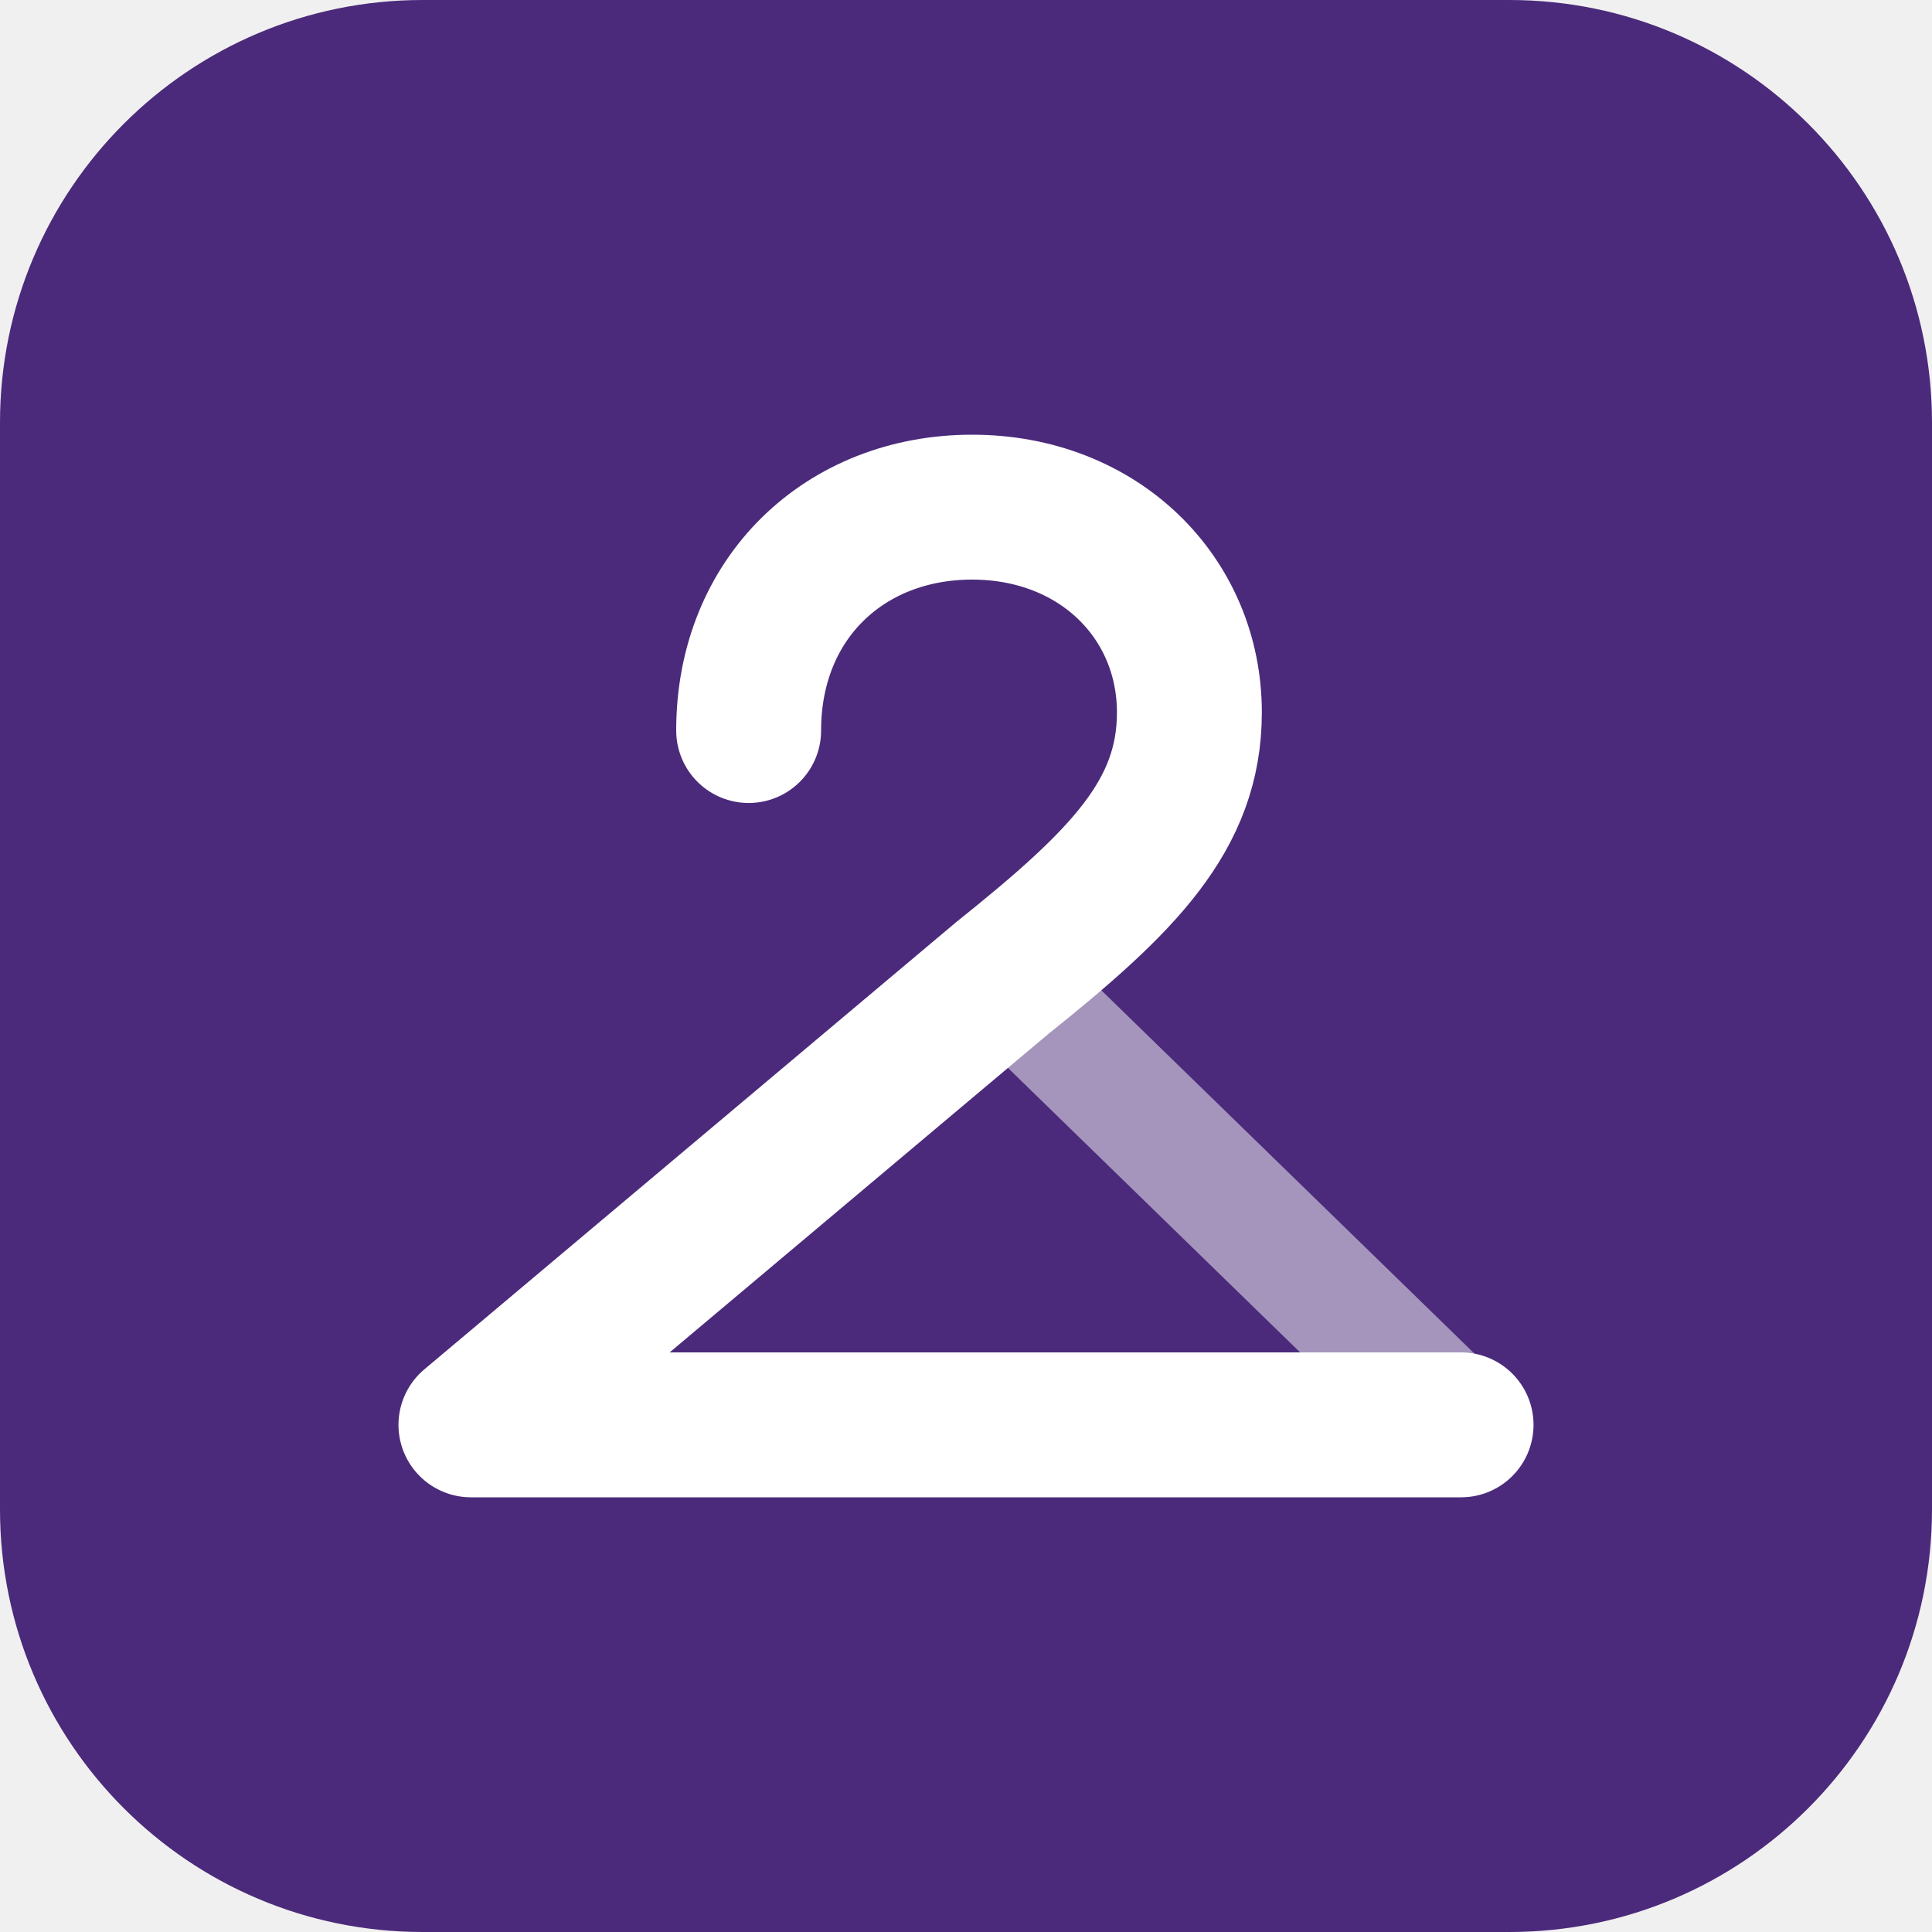
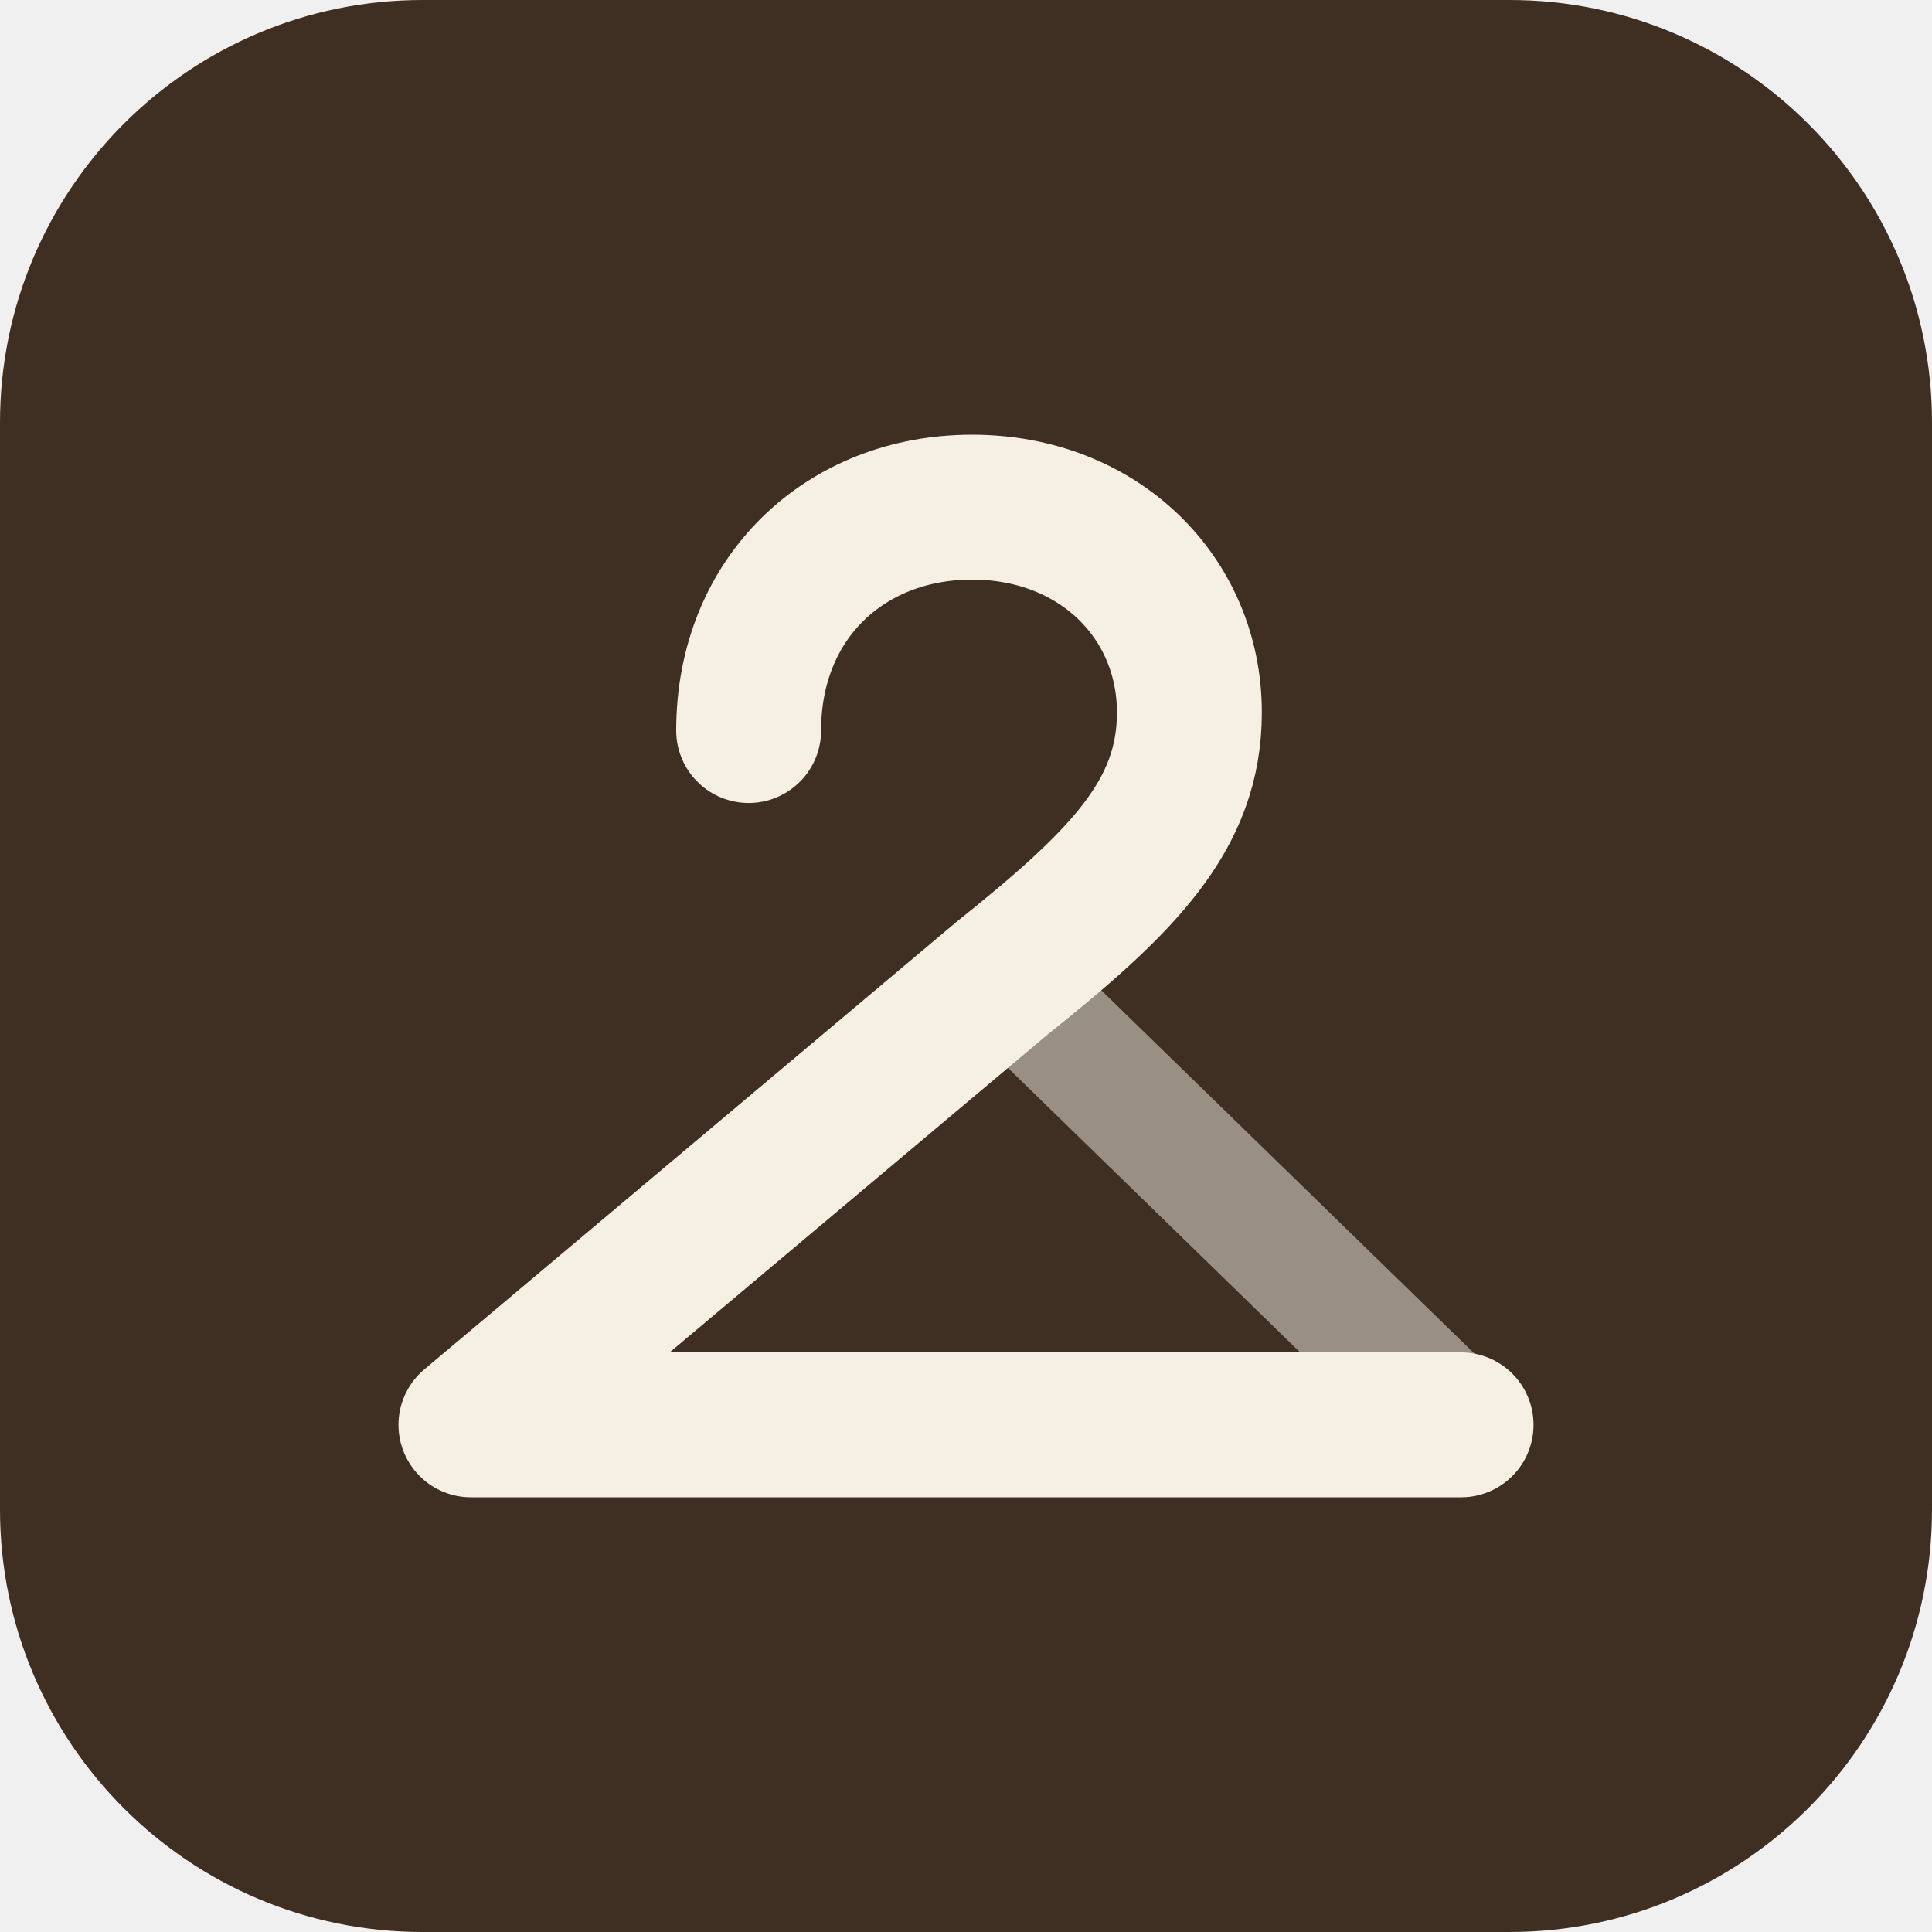
<svg xmlns="http://www.w3.org/2000/svg" viewBox="0 0 128 128">
-   <rect width="128" height="128" rx="28" fill="#4b2a7b" />
-   <g transform="translate(16 20) scale(4)" fill="none" stroke="#ffffff" stroke-linecap="round" stroke-linejoin="round">
+   <rect width="128" height="128" rx="28" fill="#3f2e22" />
+   <g transform="translate(16 20) scale(4)" fill="none" stroke="#f6efe4" stroke-linecap="round" stroke-linejoin="round">
    <path d="M12.6 11.2 L20.2 18.6" stroke-width="2" opacity="0.5" />
    <path d="M8.4 7.1 C8.4 4.9 10 3.4 12.1 3.4 C14.2 3.4 15.7 4.9 15.7 6.8 C15.7 8.5 14.6 9.6 12.6 11.2 L3.8 18.6 L20.2 18.6" stroke-width="2.4" />
  </g>
</svg>
